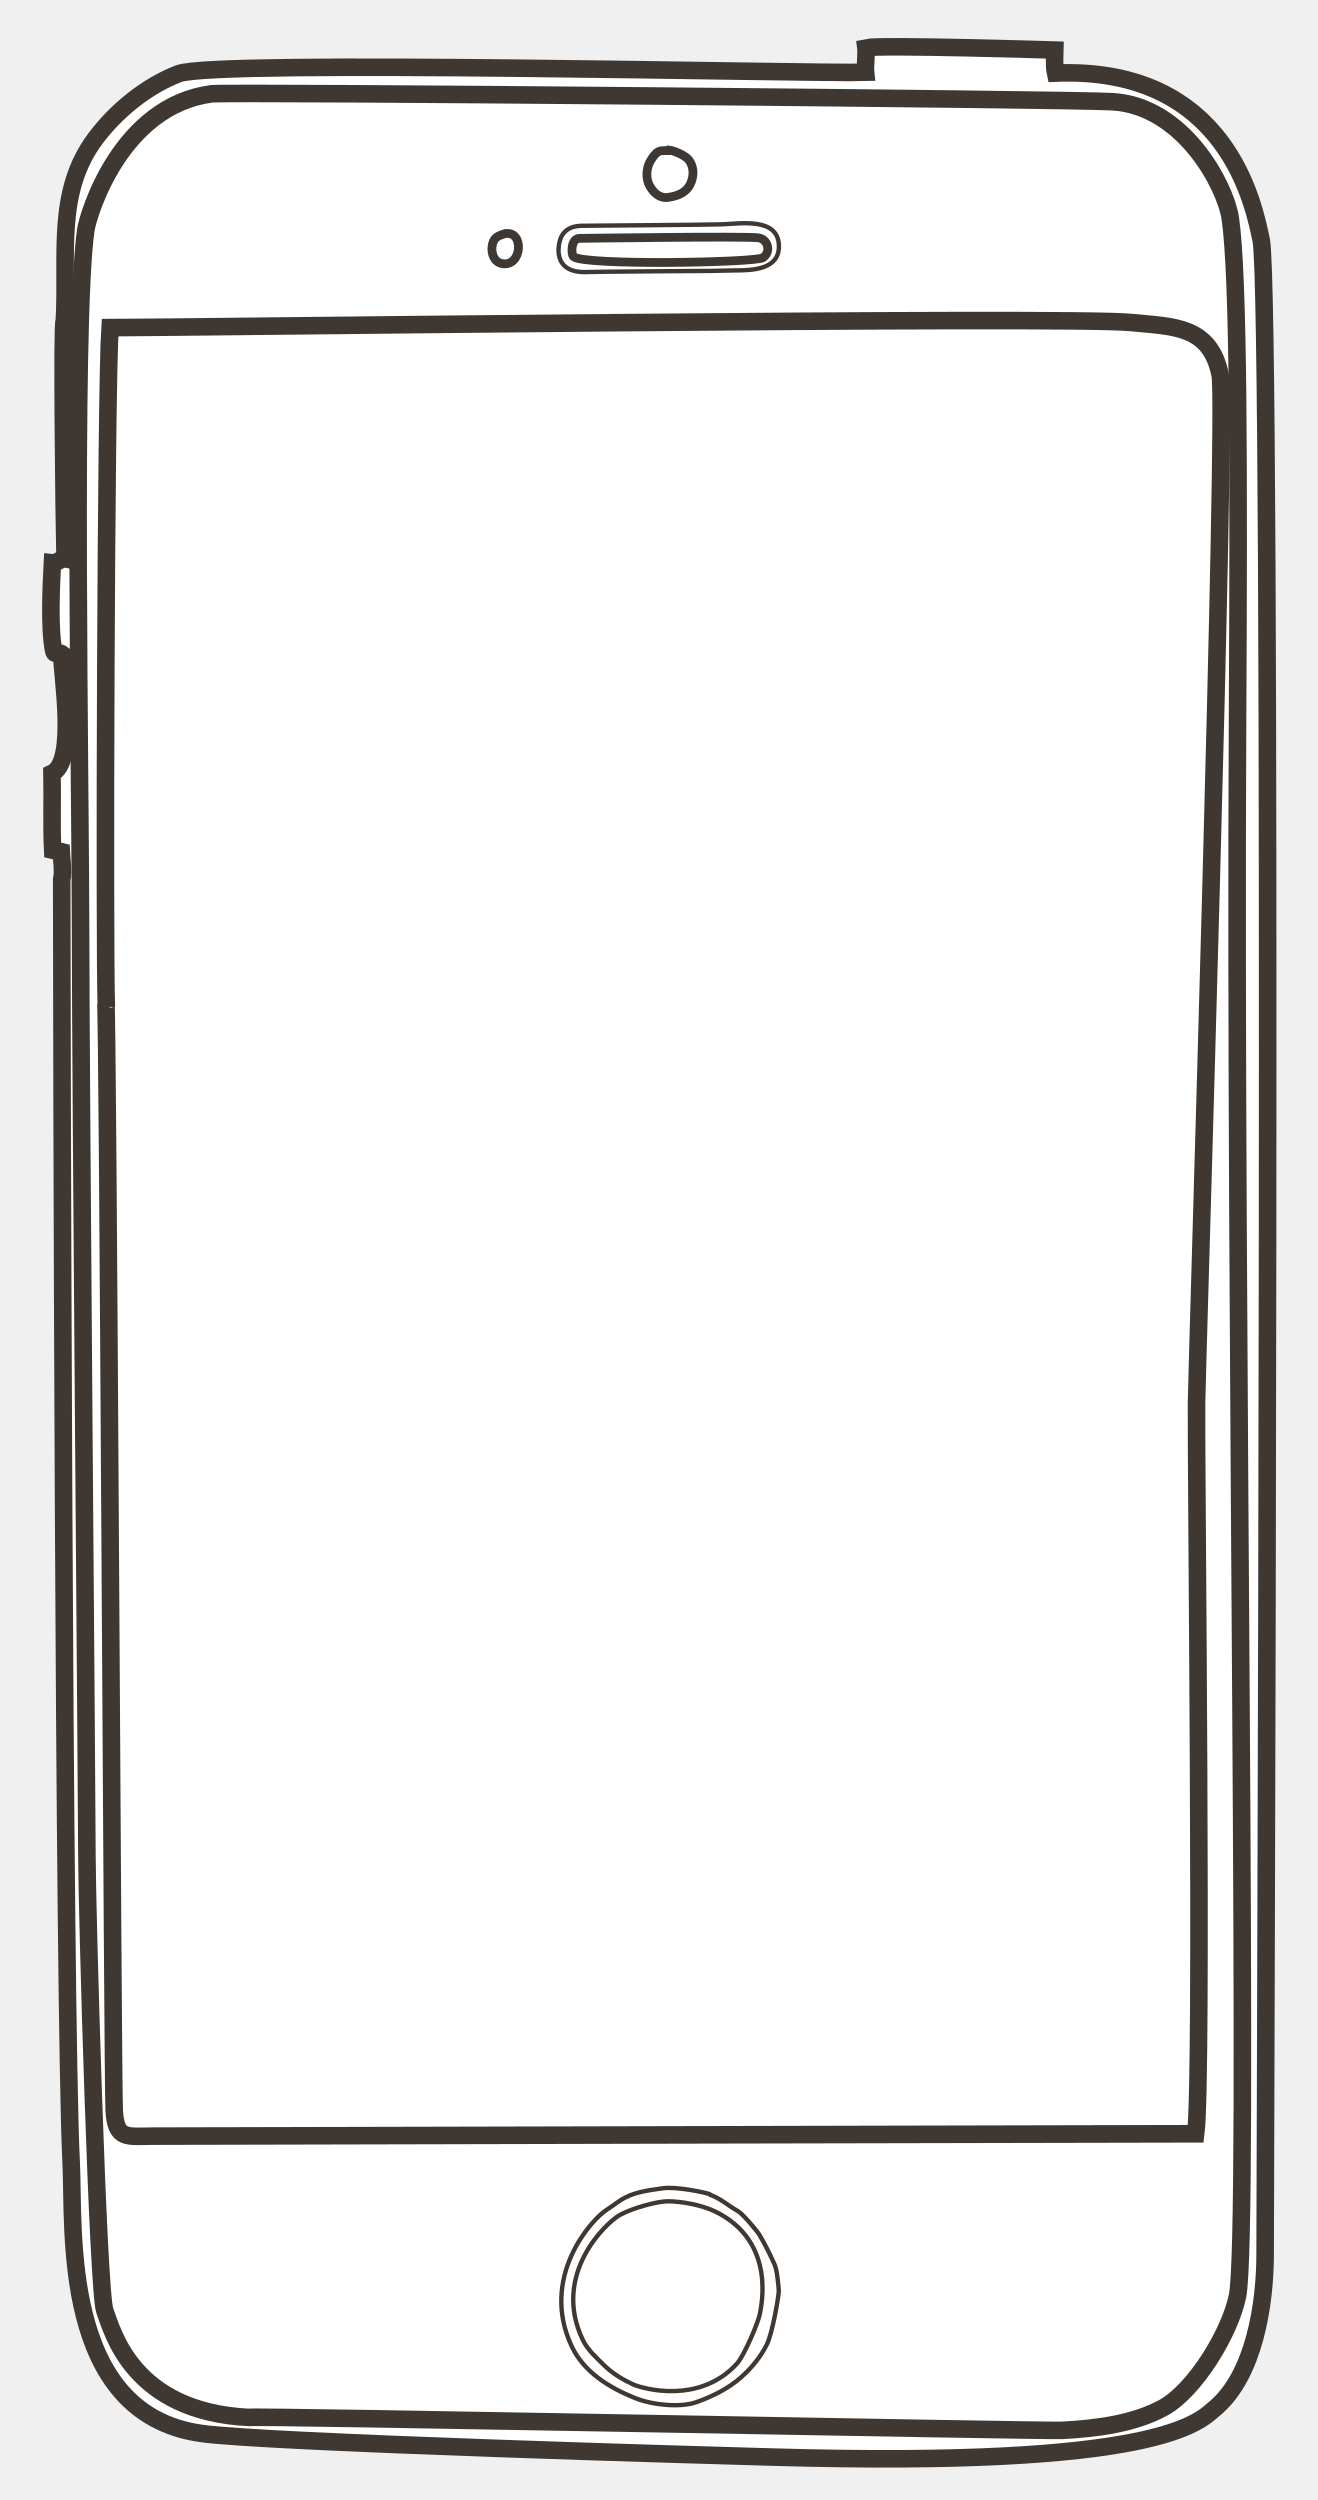
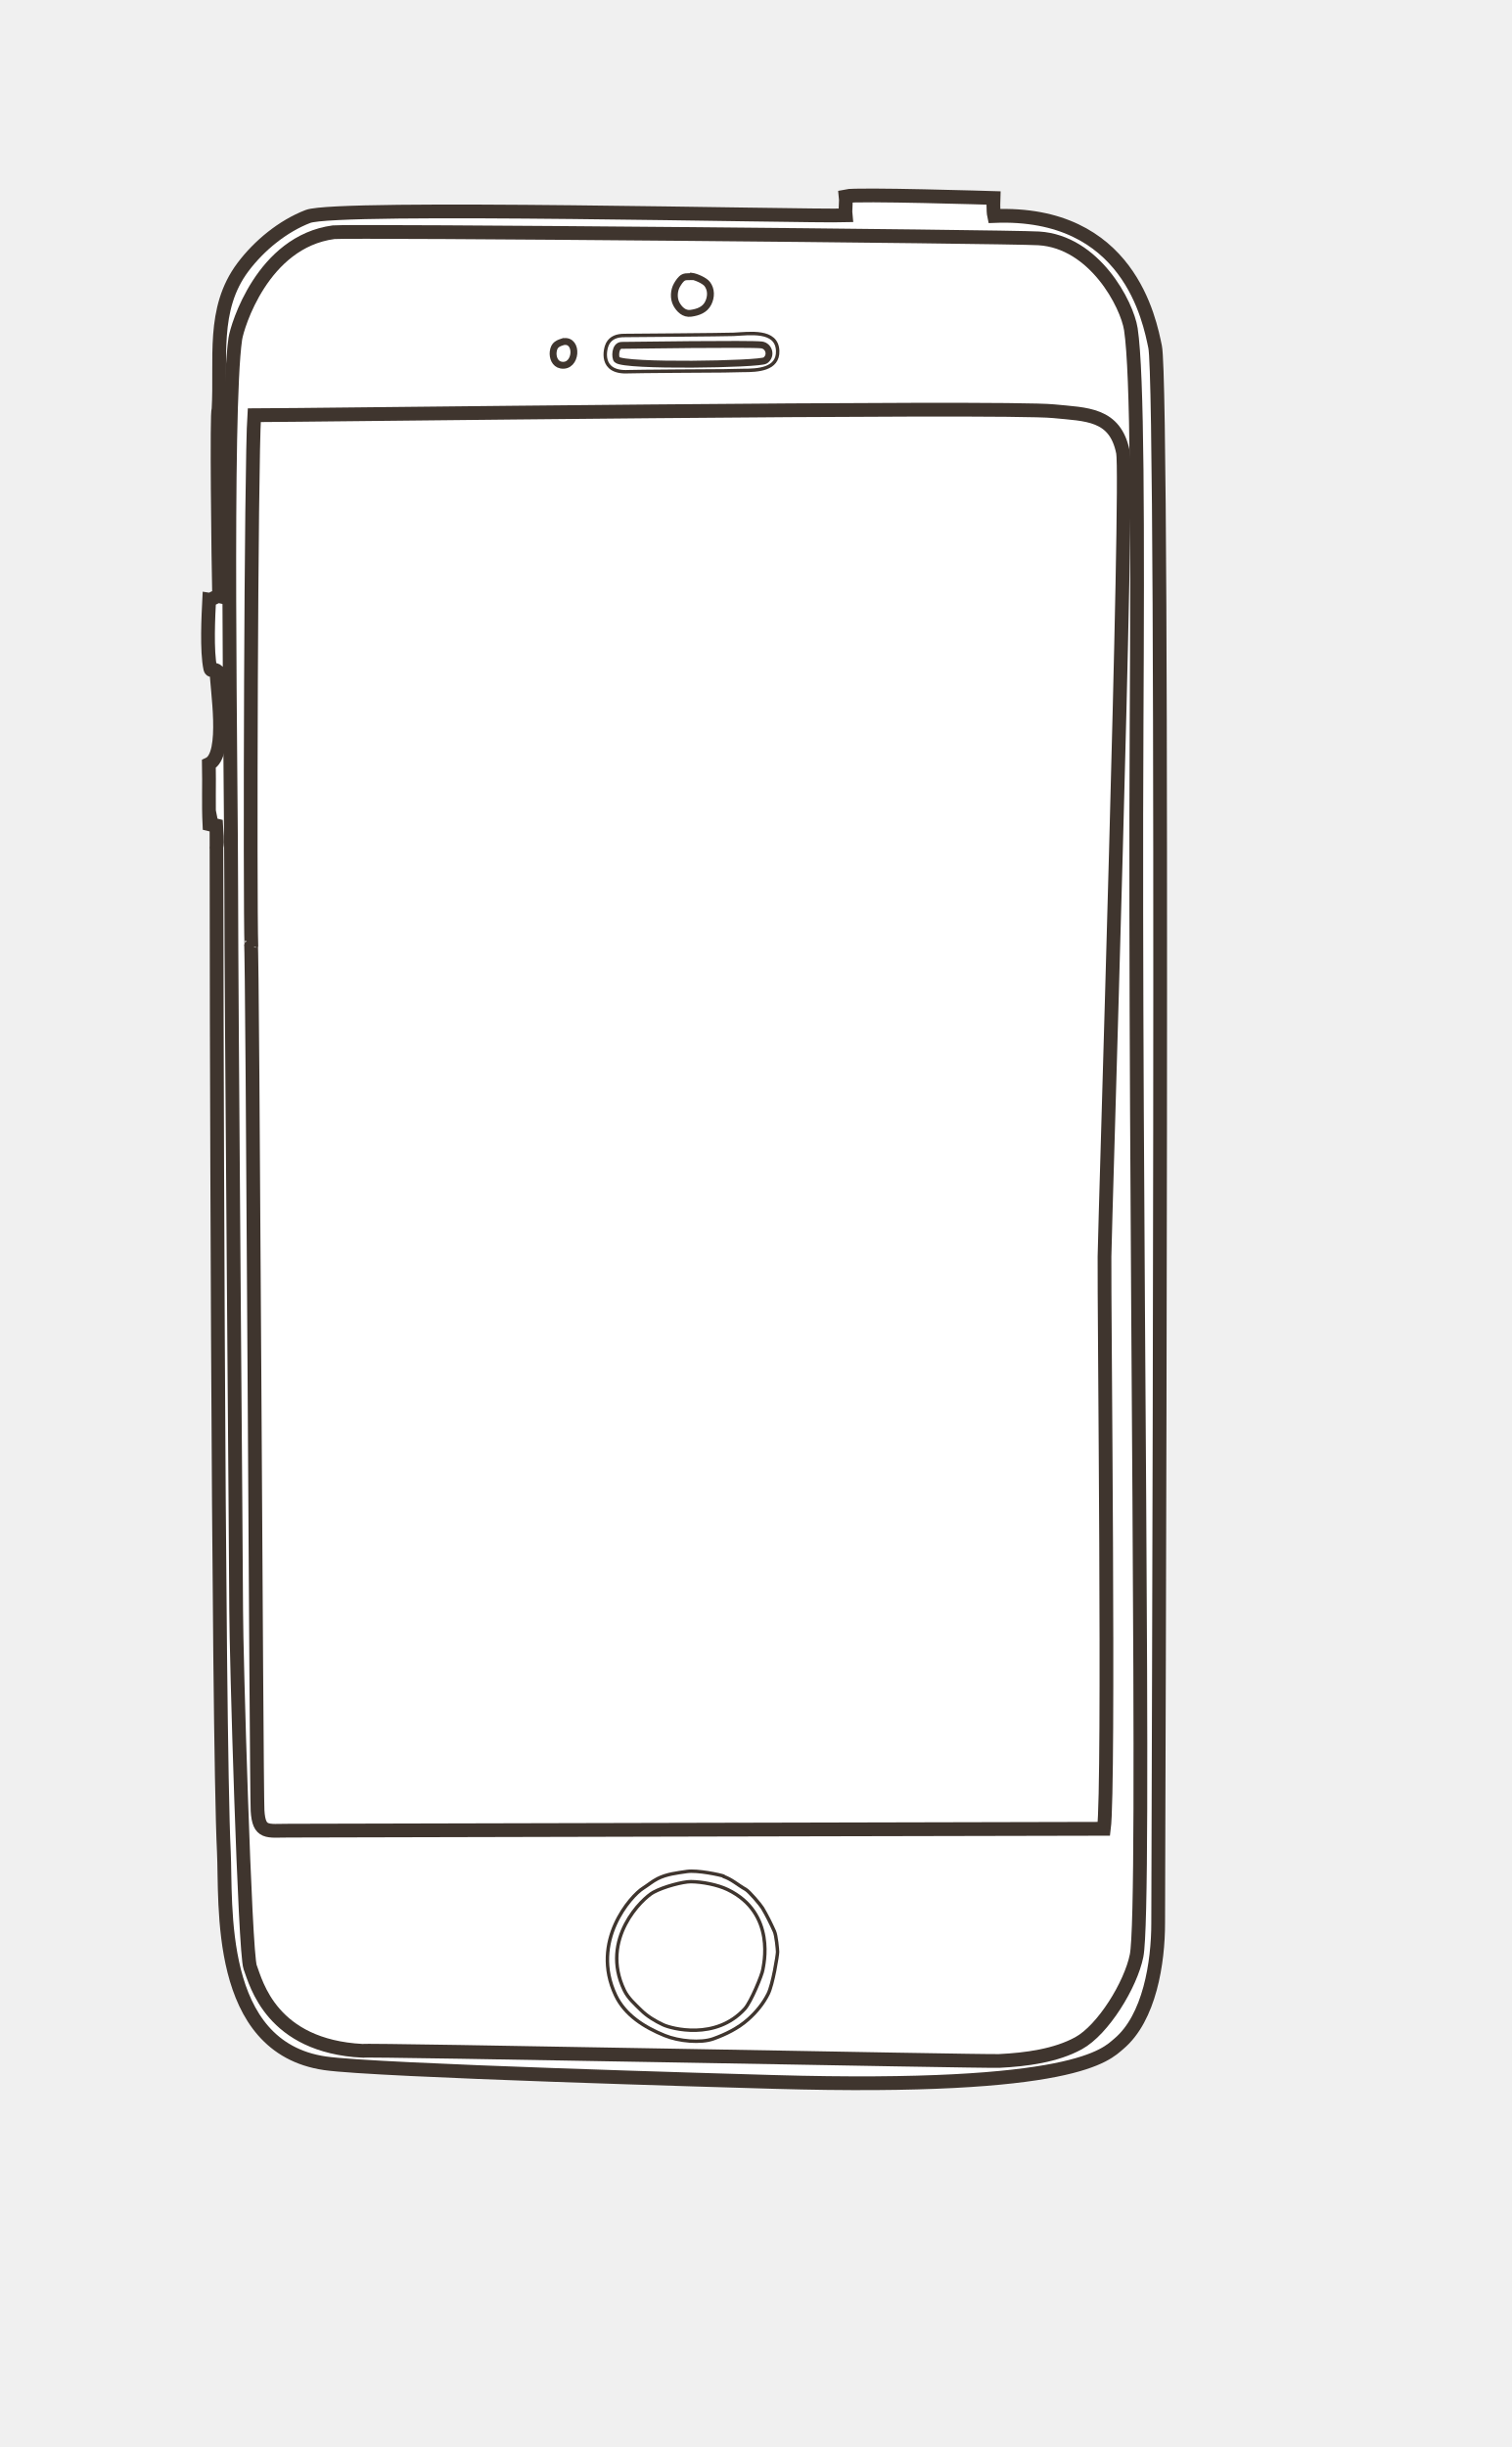
- <svg xmlns="http://www.w3.org/2000/svg" version="1.1" id="Capa_1" x="0px" y="0px" width="75px" height="142.333px" viewBox="0 0 75 142.333" enable-background="new 0 0 75 142.333" xml:space="preserve">
+ <svg xmlns="http://www.w3.org/2000/svg" version="1.1" id="Capa_1" x="0px" y="0px" width="110px" height="178px" viewBox="0 0 110 178" style="enable-background:new 0 0 110 178;" xml:space="preserve">
+   <style type="text/css">
+ 
+ 	.st0{fill:#FFFFFF;stroke:#3F352E;stroke-miterlimit:10;}
+ 	.st1{fill:none;stroke:#3F352E;stroke-miterlimit:10;}
+ 	.st2{fill:none;stroke:#3F352E;stroke-width:0.25;stroke-miterlimit:10;}
+ 	.st3{fill:none;stroke:#3F352E;stroke-width:0.5;stroke-miterlimit:10;}
+ 
+ </style>
  <g>
    <g>
-       <path fill="#FFFFFF" stroke="#3F3832" stroke-miterlimit="10" d="M49.278,4.117c-0.029-0.253,0.057-1.144,0.023-1.396    C50.1,2.542,60.047,2.85,60.047,2.85s-0.037,0.944,0.045,1.312c9.826-0.404,11.316,7.627,11.713,9.517    c0.67,3.197,0.219,110.797,0.223,114.642c0.002,2.901-0.631,6.92-2.859,8.794c-0.934,0.786-3.109,3.406-25.094,2.777    c-2.963-0.084-28.955-0.819-32.656-1.355c-7.996-1.158-7.18-11.6-7.367-15.396c-0.434-8.763-0.539-67.361-0.539-73.196    c0.002,0.02,0,0.413,0,0.146c0.104-0.489-0.004-1.127-0.027-1.615C3.317,48.429,3.17,48.469,3,48.422    c-0.074-1.453-0.006-2.931-0.039-4.394c1.418-0.666,0.547-5.613,0.555-6.81c-0.174-0.135-0.398,0.117-0.453-0.137    c-0.275-1.287-0.139-3.878-0.08-5.024c0.225,0.03,0.484-0.273,0.721-0.227c-0.059-2.461-0.191-13.658-0.043-13.556    c0.215-3.721-0.52-7.325,1.777-10.394C6.612,6.314,8.334,4.9,10.17,4.196C12.323,3.371,46.227,4.208,49.278,4.117z" />
-       <path fill="none" stroke="#3F3832" stroke-miterlimit="10" d="M63.336,5.79c4.07,0.243,6.43,4.814,6.703,6.608    c0.486,3.211,0.494,14.452,0.418,28.752c-0.18,34.229,0.709,86.033,0,89.56c-0.424,2.112-2.438,5.392-4.221,6.368    c-1.652,0.905-3.791,1.192-5.77,1.29c-1.115,0.055-46.301-0.848-46.322-0.736c-6.625-0.341-7.734-4.891-8.18-6.084    c-0.389-1.041-1.016-22.935-1.016-25.938c0-2.659-0.359-45.107-0.359-52.326c0-8.024-0.467-34.973,0.297-40.192    c0.133-0.899,1.975-7.058,7.15-7.749C12.985,5.215,60.959,5.648,63.336,5.79z" />
-       <path fill="none" stroke="#3F3832" stroke-miterlimit="10" d="M6.055,57.333c-0.121-3.35-0.029-35.148,0.209-38.678    c3.205,0.004,54.482-0.662,58.156-0.292c2.381,0.24,4.479,0.156,5.047,2.985c0.389,1.943-1.316,56.164-1.344,58.511    c-0.037,3.288,0.363,38.476-0.045,41.62c-0.717-0.007-56.721,0.138-59.301,0.138c-1.568,0-2.174,0.245-2.275-1.465    c-0.088-1.474-0.359-63.213-0.479-63.027" />
+       <path class="st0" d="M61.514,15.668c-0.031-0.254,0.055-1.144,0.021-1.396c0.799-0.179,10.746,0.129,10.746,0.129    s-0.037,0.944,0.045,1.312c9.828-0.404,11.316,7.627,11.713,9.518c0.672,3.196,0.219,110.797,0.223,114.641    c0.004,2.902-0.631,6.92-2.859,8.795c-0.934,0.785-3.107,3.405-25.094,2.777c-2.961-0.085-28.955-0.819-32.656-1.355    c-7.996-1.158-7.18-11.6-7.367-15.396c-0.434-8.763-0.539-67.361-0.539-73.196c0.004,0.02,0,0.412,0,0.146    c0.104-0.489-0.004-1.127-0.025-1.615c-0.17-0.047-0.316-0.007-0.486-0.054c-0.072-1.453-0.006-2.932-0.039-4.394    c1.42-0.665,0.547-5.612,0.557-6.81c-0.174-0.135-0.4,0.117-0.455-0.137c-0.275-1.287-0.137-3.879-0.08-5.025    c0.225,0.03,0.484-0.273,0.723-0.227c-0.061-2.461-0.193-13.658-0.045-13.557c0.217-3.721-0.52-7.324,1.779-10.394    c1.174-1.565,2.895-2.979,4.73-3.684C24.557,14.922,58.461,15.758,61.514,15.668z" />
+       <path class="st1" d="M75.57,17.34c4.072,0.244,6.43,4.814,6.705,6.609c0.486,3.211,0.492,14.451,0.416,28.752    c-0.178,34.229,0.709,86.033,0,89.559c-0.422,2.112-2.436,5.393-4.221,6.368c-1.652,0.905-3.791,1.192-5.77,1.29    c-1.115,0.055-46.299-0.848-46.322-0.736c-6.623-0.341-7.732-4.891-8.178-6.084c-0.391-1.041-1.018-22.936-1.018-25.938    c0-2.66-0.359-45.107-0.359-52.326c0-8.024-0.467-34.973,0.297-40.192c0.133-0.899,1.977-7.058,7.15-7.749    C25.221,16.766,73.193,17.199,75.57,17.34z" />
+       <path class="st1" d="M18.289,68.883c-0.119-3.35-0.029-35.147,0.209-38.678c3.205,0.004,54.482-0.662,58.158-0.292    c2.381,0.239,4.479,0.155,5.045,2.985c0.389,1.942-1.316,56.164-1.344,58.51c-0.035,3.288,0.365,38.477-0.043,41.62    c-0.719-0.007-56.723,0.138-59.303,0.138c-1.566,0-2.174,0.245-2.273-1.465c-0.088-1.475-0.361-63.213-0.479-63.027" />
    </g>
    <g>
-       <path fill="none" stroke="#3F3832" stroke-width="0.5" stroke-miterlimit="10" d="M38.122,8.575c0.084,0-0.205-0.003-0.27,0    c-0.139,0.005-0.236,0-0.359,0.058c-0.199,0.097-0.363,0.363-0.471,0.547c-0.234,0.402-0.266,0.983-0.037,1.399    c0.207,0.374,0.555,0.729,1.049,0.659c0.52-0.075,1.014-0.246,1.264-0.75c0.215-0.443,0.229-0.972-0.078-1.377    c-0.191-0.253-0.816-0.528-1.129-0.568c-0.027,0.034-0.023-0.016-0.014,0.031" />
-       <path fill="none" stroke="#3F3832" stroke-width="0.5" stroke-miterlimit="10" d="M28.833,13.271    c-0.455,0.149-0.754,0.221-0.82,0.778c-0.045,0.393,0.123,0.876,0.568,0.958c1.148,0.212,1.287-1.89,0.178-1.705" />
-       <path fill="none" stroke="#3F3832" stroke-width="0.5" stroke-miterlimit="10" d="M33.006,13.57c-0.523,0-0.494,0.912-0.357,1.041    C33.2,15.13,43.04,14.955,43.44,14.67c0.49-0.346,0.271-1.058-0.262-1.13C42.446,13.44,33.563,13.566,33.006,13.57" />
-       <path fill="none" stroke="#3F3832" stroke-width="0.25" stroke-miterlimit="10" d="M33.186,12.853    c-0.498,0-0.967,0.129-1.219,0.604c-0.182,0.34-0.637,2.148,1.518,2.03c0.373-0.021,6.465-0.062,6.949-0.062    c0.467,0,0.928-0.029,1.395-0.029c1.029,0,2.566-0.05,2.516-1.43c-0.059-1.571-2.088-1.246-3.205-1.195    C40.516,12.797,33.557,12.85,33.186,12.853c-0.041,0,0,0-0.061,0.03" />
-       <path fill="none" stroke="#3F3832" stroke-width="0.25" stroke-miterlimit="10" d="M40.702,125.901    c3.582,1.728,2.594,5.561,2.564,5.809c-0.043,0.374-0.869,2.376-1.316,2.866c-2.123,2.325-5.346,1.436-5.936,1.162    c-0.572-0.267-1.154-0.616-1.605-1.062c-0.453-0.449-0.949-0.876-1.229-1.458c-1.789-3.734,1.334-6.687,2.117-7.116    c0.762-0.417,2.172-0.781,2.736-0.776C38.842,125.332,39.958,125.544,40.702,125.901z" />
-       <path fill="none" stroke="#3F3832" stroke-width="0.25" stroke-miterlimit="10" d="M40.366,124.936    c0.6,0.181,1.107,0.652,1.645,0.949c0.264,0.145,1.084,1.118,1.227,1.354c0.326,0.544,0.602,1.114,0.867,1.699    c0.143,0.31,0.23,1.331,0.234,1.497c0,0.243-0.344,2.376-0.689,3.062c-0.357,0.709-0.865,1.323-1.459,1.851    c-0.723,0.64-1.625,1.088-2.535,1.412c-0.904,0.321-2.484,0.184-3.533-0.243c-1.451-0.589-2.887-1.474-3.572-2.93    c-1.846-3.925,1.117-7.231,2-7.784c0.355-0.224,0.678-0.504,1.051-0.693c0.672-0.34,1.4-0.415,2.133-0.524    c0.754-0.115,2.457,0.243,2.723,0.35" />
+       <path class="st3" d="M50.355,20.126c0.086,0-0.205-0.003-0.268,0c-0.139,0.005-0.238,0-0.359,0.058    c-0.201,0.097-0.365,0.363-0.473,0.547c-0.234,0.402-0.266,0.983-0.037,1.399c0.209,0.374,0.555,0.729,1.049,0.659    c0.521-0.075,1.016-0.246,1.264-0.75c0.215-0.442,0.23-0.972-0.076-1.377c-0.191-0.252-0.816-0.527-1.129-0.567    c-0.029,0.034-0.025-0.016-0.016,0.031" />
+       <path class="st3" d="M41.068,24.821c-0.455,0.149-0.756,0.221-0.822,0.778c-0.043,0.393,0.123,0.875,0.568,0.957    c1.148,0.213,1.287-1.889,0.178-1.705" />
+       <path class="st3" d="M45.24,25.121c-0.523,0-0.494,0.912-0.357,1.041c0.551,0.519,10.391,0.344,10.791,0.059    c0.49-0.346,0.271-1.057-0.26-1.13C54.682,24.99,45.797,25.117,45.24,25.121" />
+       <path class="st2" d="M45.42,24.403c-0.496,0-0.967,0.13-1.217,0.604c-0.182,0.34-0.639,2.147,1.518,2.03    c0.373-0.021,6.463-0.062,6.947-0.062c0.467,0,0.928-0.029,1.395-0.029c1.029,0,2.566-0.05,2.516-1.43    c-0.059-1.57-2.088-1.246-3.205-1.195C52.75,24.348,45.791,24.4,45.42,24.403c-0.039,0,0,0-0.059,0.03" />
+       <path class="st2" d="M52.936,137.451c3.582,1.729,2.596,5.562,2.566,5.809c-0.045,0.374-0.871,2.377-1.318,2.867    c-2.121,2.324-5.344,1.436-5.934,1.161c-0.574-0.267-1.156-0.616-1.607-1.062c-0.453-0.449-0.949-0.876-1.227-1.458    c-1.789-3.734,1.332-6.687,2.115-7.115c0.762-0.418,2.172-0.781,2.736-0.777C51.076,136.883,52.193,137.095,52.936,137.451z" />
+       <path class="st2" d="M52.6,136.486c0.6,0.182,1.109,0.652,1.646,0.949c0.262,0.146,1.084,1.118,1.225,1.354    c0.326,0.545,0.604,1.114,0.869,1.699c0.141,0.31,0.229,1.331,0.232,1.496c0,0.244-0.342,2.377-0.689,3.062    c-0.357,0.709-0.863,1.323-1.459,1.852c-0.721,0.641-1.623,1.088-2.535,1.412c-0.904,0.32-2.484,0.184-3.533-0.243    c-1.449-0.589-2.887-1.474-3.57-2.93c-1.848-3.925,1.115-7.231,1.998-7.784c0.357-0.224,0.678-0.504,1.053-0.692    c0.672-0.341,1.4-0.415,2.133-0.524c0.754-0.115,2.455,0.242,2.721,0.35" />
    </g>
  </g>
  <g>
</g>
  <g>
</g>
  <g>
</g>
  <g>
</g>
  <g>
</g>
  <g>
</g>
-   <g>
- </g>
-   <g>
- </g>
-   <g>
- </g>
-   <g>
- </g>
-   <g>
- </g>
-   <g>
- </g>
-   <g>
- </g>
-   <g>
- </g>
-   <g>
- </g>
</svg>
